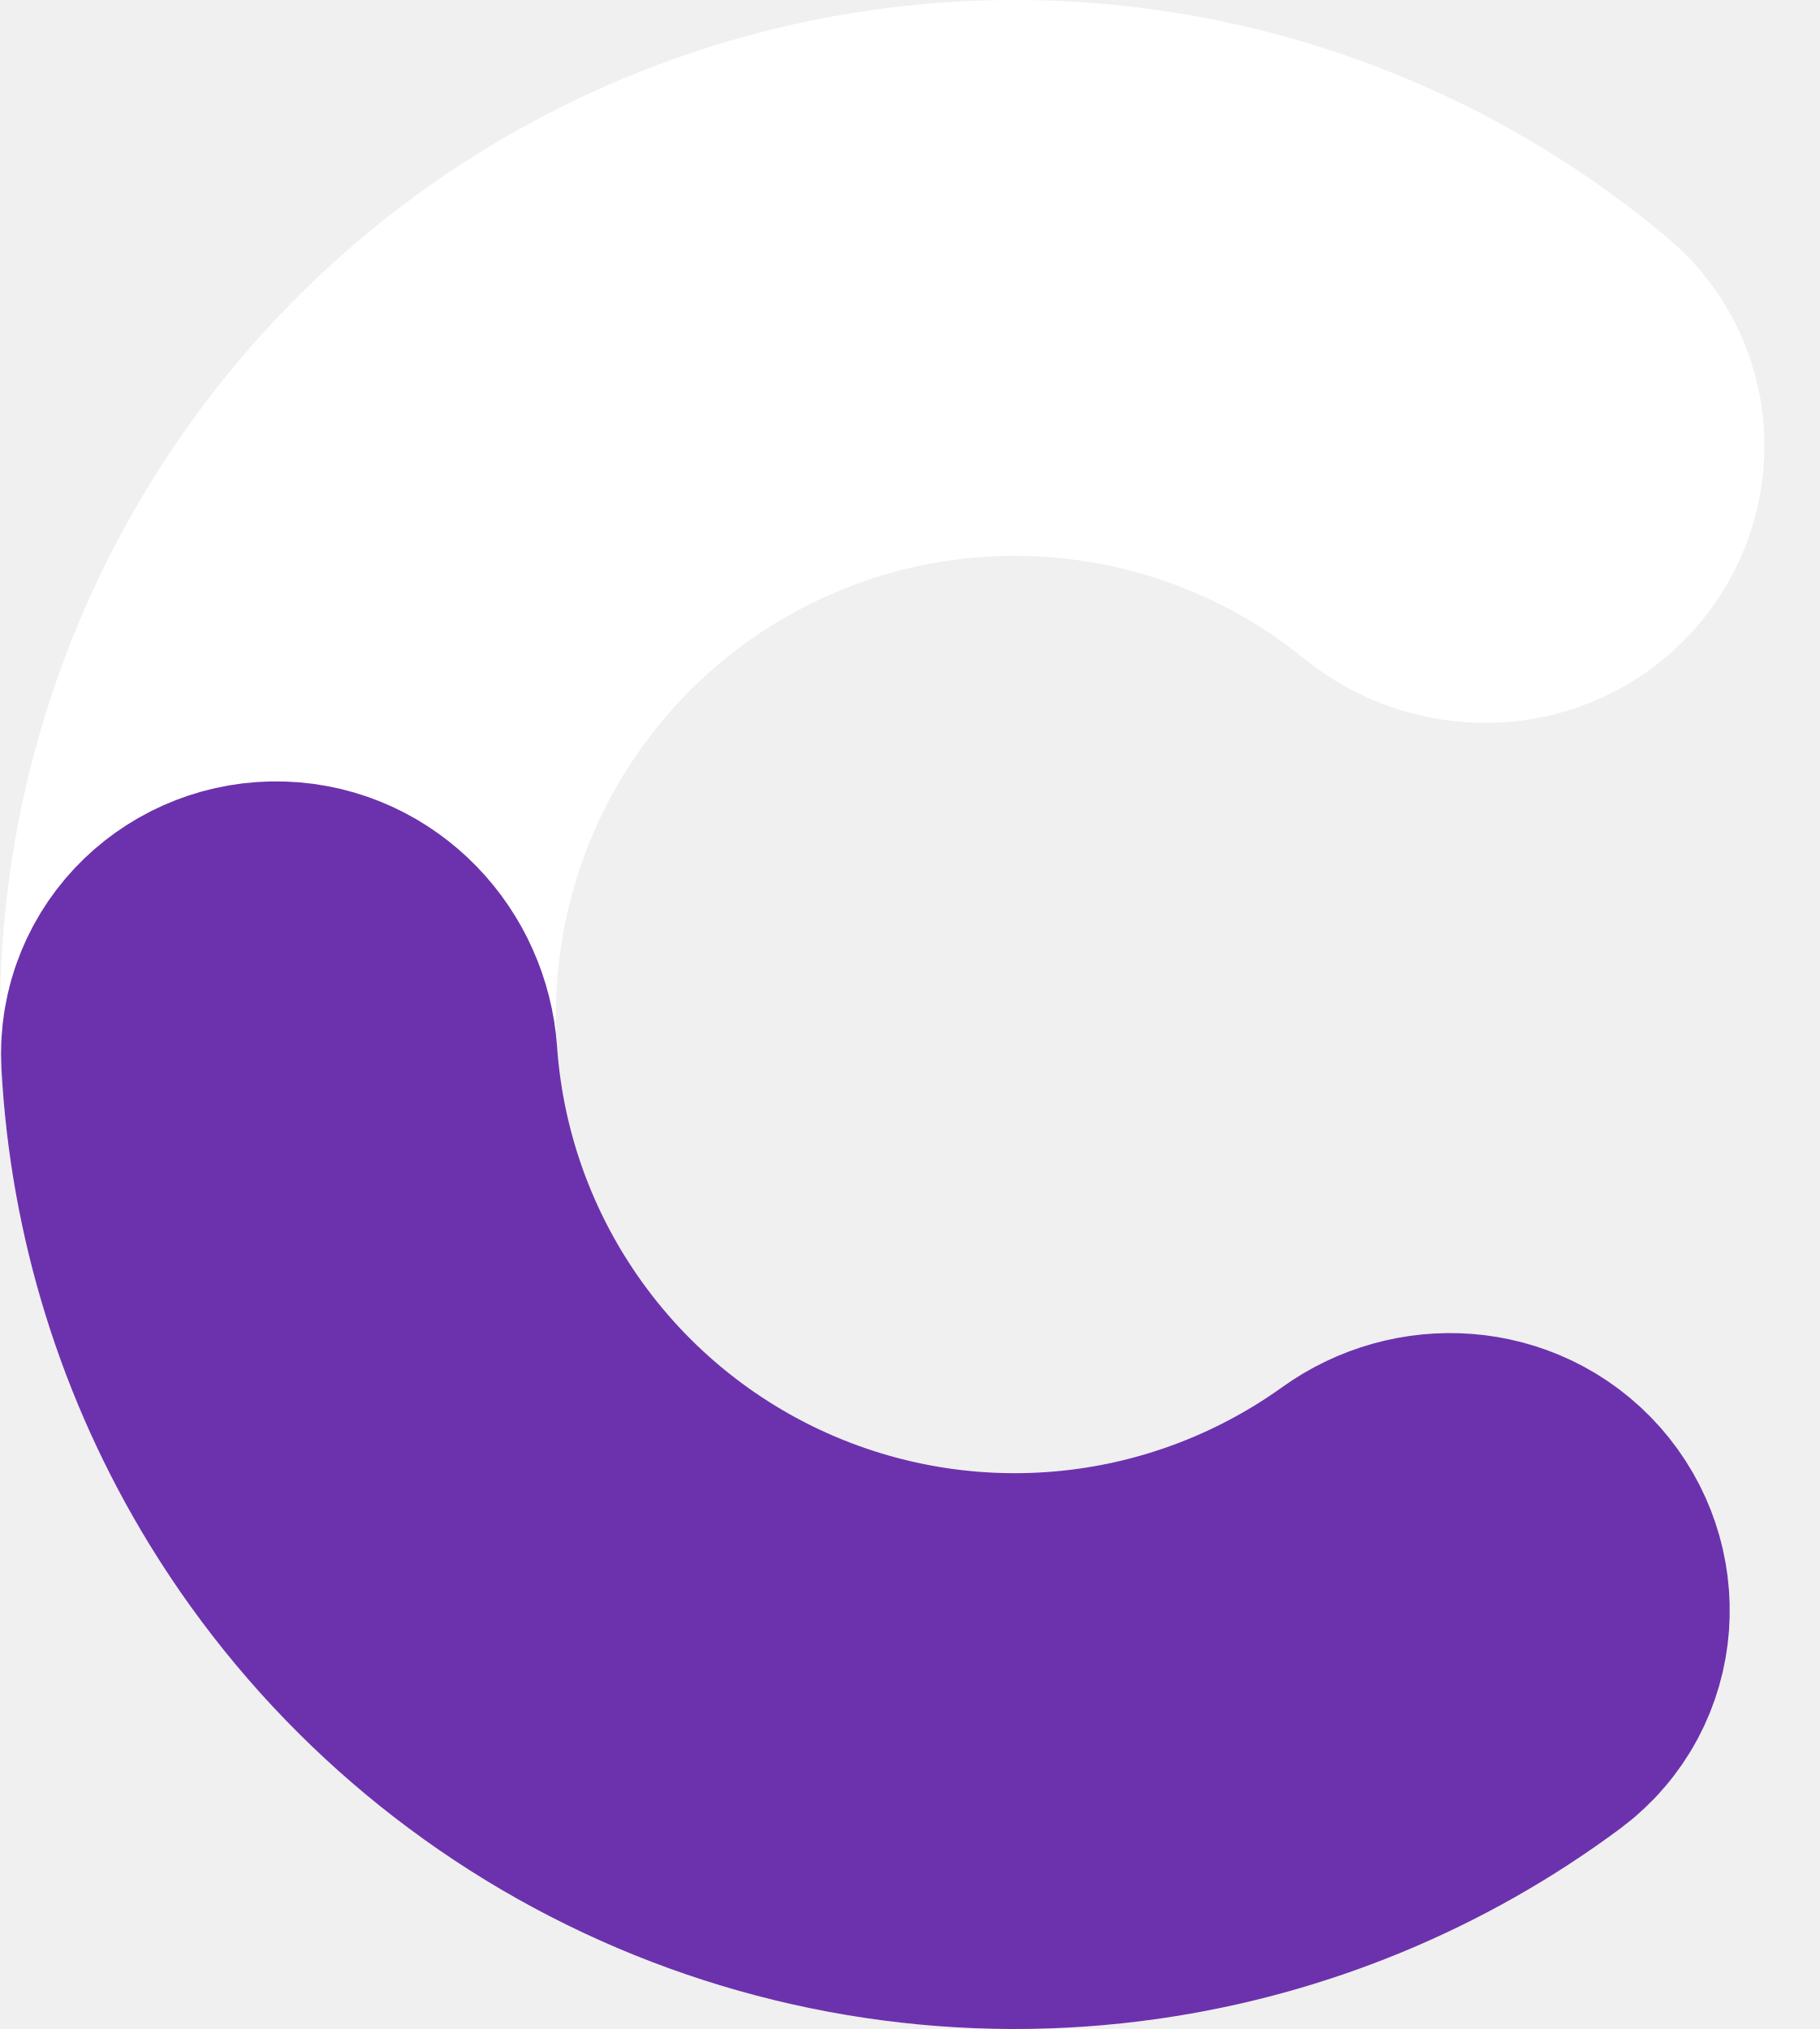
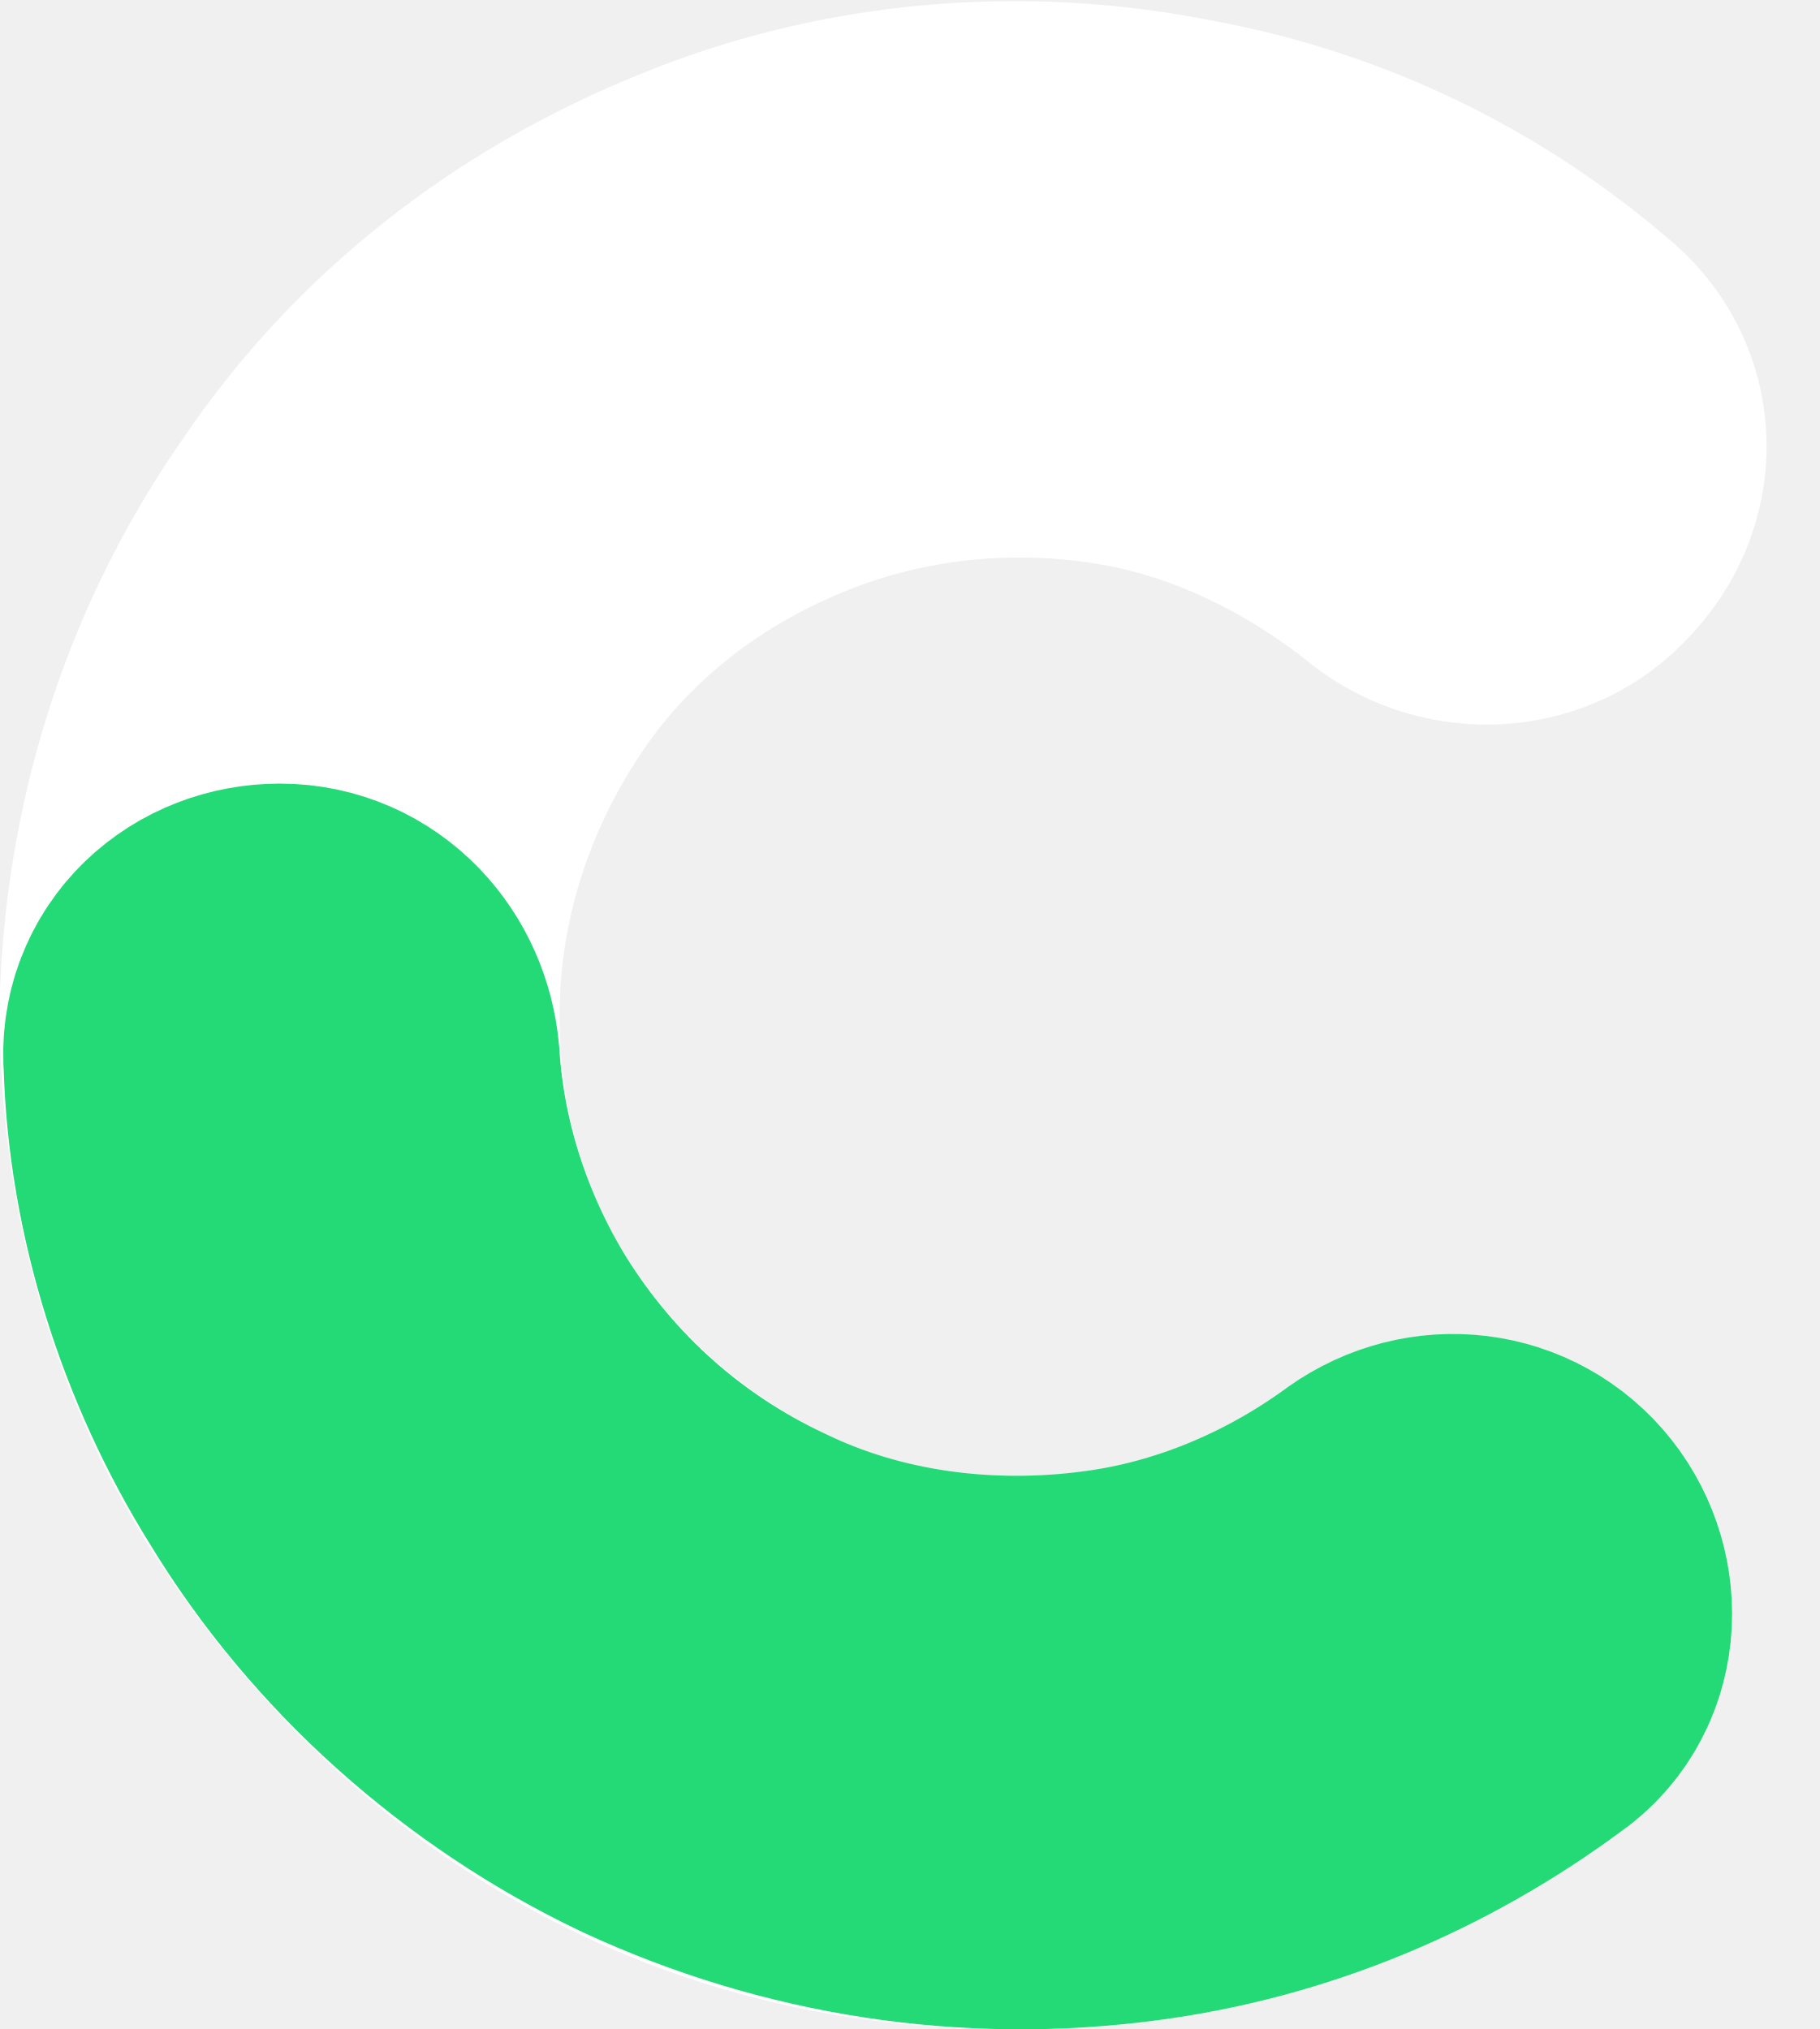
- <svg xmlns="http://www.w3.org/2000/svg" width="52" height="58" viewBox="0 0 52 58" fill="none">
-   <path d="M32.278 51.765C36.076 51.218 39.667 49.731 42.729 47.453C43.591 46.812 43.662 45.576 42.95 44.771V44.771C42.239 43.967 41.015 43.901 40.143 44.527C37.657 46.311 34.771 47.478 31.724 47.916C28.033 48.448 24.267 47.888 20.891 46.306C17.515 44.724 14.675 42.188 12.721 39.012C10.768 35.836 9.786 32.158 9.897 28.431C10.008 24.704 11.207 21.091 13.346 18.036C15.485 14.982 18.471 12.62 21.936 11.242C25.4 9.864 29.192 9.529 32.845 10.279C35.861 10.899 38.672 12.235 41.047 14.164C41.881 14.841 43.106 14.848 43.864 14.087V14.087C44.622 13.326 44.625 12.088 43.803 11.397C40.882 8.94 37.386 7.242 33.627 6.47C29.232 5.567 24.668 5.97 20.498 7.629C16.328 9.288 12.735 12.13 10.161 15.806C7.587 19.481 6.144 23.83 6.01 28.315C5.877 32.801 7.058 37.227 9.409 41.05C11.76 44.872 15.178 47.923 19.241 49.827C23.305 51.731 27.836 52.405 32.278 51.765Z" stroke="white" stroke-width="12" />
-   <path d="M32.268 51.767C36.07 51.221 39.664 49.733 42.729 47.453C43.591 46.812 43.662 45.576 42.95 44.771V44.771C42.239 43.967 41.015 43.901 40.143 44.527C37.655 46.312 34.766 47.48 31.716 47.918C28.022 48.448 24.254 47.885 20.876 46.299C17.498 44.713 14.659 42.172 12.708 38.991C11.097 36.365 10.15 33.396 9.936 30.341C9.86 29.27 9.028 28.371 7.955 28.337V28.337C6.881 28.303 5.975 29.147 6.032 30.219C6.235 34.034 7.385 37.75 9.393 41.024C11.741 44.852 15.158 47.91 19.223 49.819C23.288 51.728 27.823 52.405 32.268 51.767Z" stroke="#6C32AD" stroke-width="12" />
+ <svg xmlns="http://www.w3.org/2000/svg" version="1.1" id="Layer_1" x="0px" y="0px" viewBox="0 0 52 58" style="enable-background:new 0 0 52 58;" xml:space="preserve">
+   <style type="text/css">
+ 	.st0{fill:none;stroke:#FFFFFF;stroke-width:12;}
+ 	.st1{fill:none;stroke:#24DA77;stroke-width:12;}
+ </style>
+   <path class="st0" d="M32.3,51.8c3.8-0.5,7.4-2,10.5-4.3c0.9-0.6,0.9-1.9,0.2-2.7l0,0c-0.7-0.8-1.9-0.9-2.8-0.2  c-2.5,1.8-5.4,3-8.4,3.4c-3.7,0.5-7.5,0-10.8-1.6s-6.2-4.1-8.2-7.3c-2-3.2-2.9-6.9-2.8-10.6c0.1-3.7,1.3-7.3,3.4-10.4  c2.1-3.1,5.1-5.4,8.6-6.8c3.5-1.4,7.3-1.7,10.9-1c3,0.6,5.8,2,8.2,3.9c0.8,0.7,2.1,0.7,2.8-0.1l0,0c0.8-0.8,0.8-2-0.1-2.7  c-2.9-2.5-6.4-4.2-10.2-4.9c-4.4-0.9-9-0.5-13.1,1.2c-4.2,1.7-7.8,4.5-10.3,8.2c-2.6,3.7-4,8-4.2,12.5c-0.1,4.5,1,8.9,3.4,12.7  c2.4,3.8,5.8,6.9,9.8,8.8S27.8,52.4,32.3,51.8z" />
+   <path class="st1" d="M32.3,51.8c3.8-0.5,7.4-2,10.5-4.3c0.9-0.6,0.9-1.9,0.2-2.7l0,0c-0.7-0.8-1.9-0.9-2.8-0.2  c-2.5,1.8-5.4,3-8.4,3.4c-3.7,0.5-7.5,0-10.8-1.6c-3.4-1.6-6.2-4.1-8.2-7.3c-1.6-2.6-2.6-5.6-2.8-8.7c-0.1-1.1-0.9-2-2-2l0,0  c-1.1,0-2,0.8-1.9,1.9C6.2,34,7.4,37.8,9.4,41c2.3,3.8,5.8,6.9,9.8,8.8C23.3,51.7,27.8,52.4,32.3,51.8z" />
</svg>
